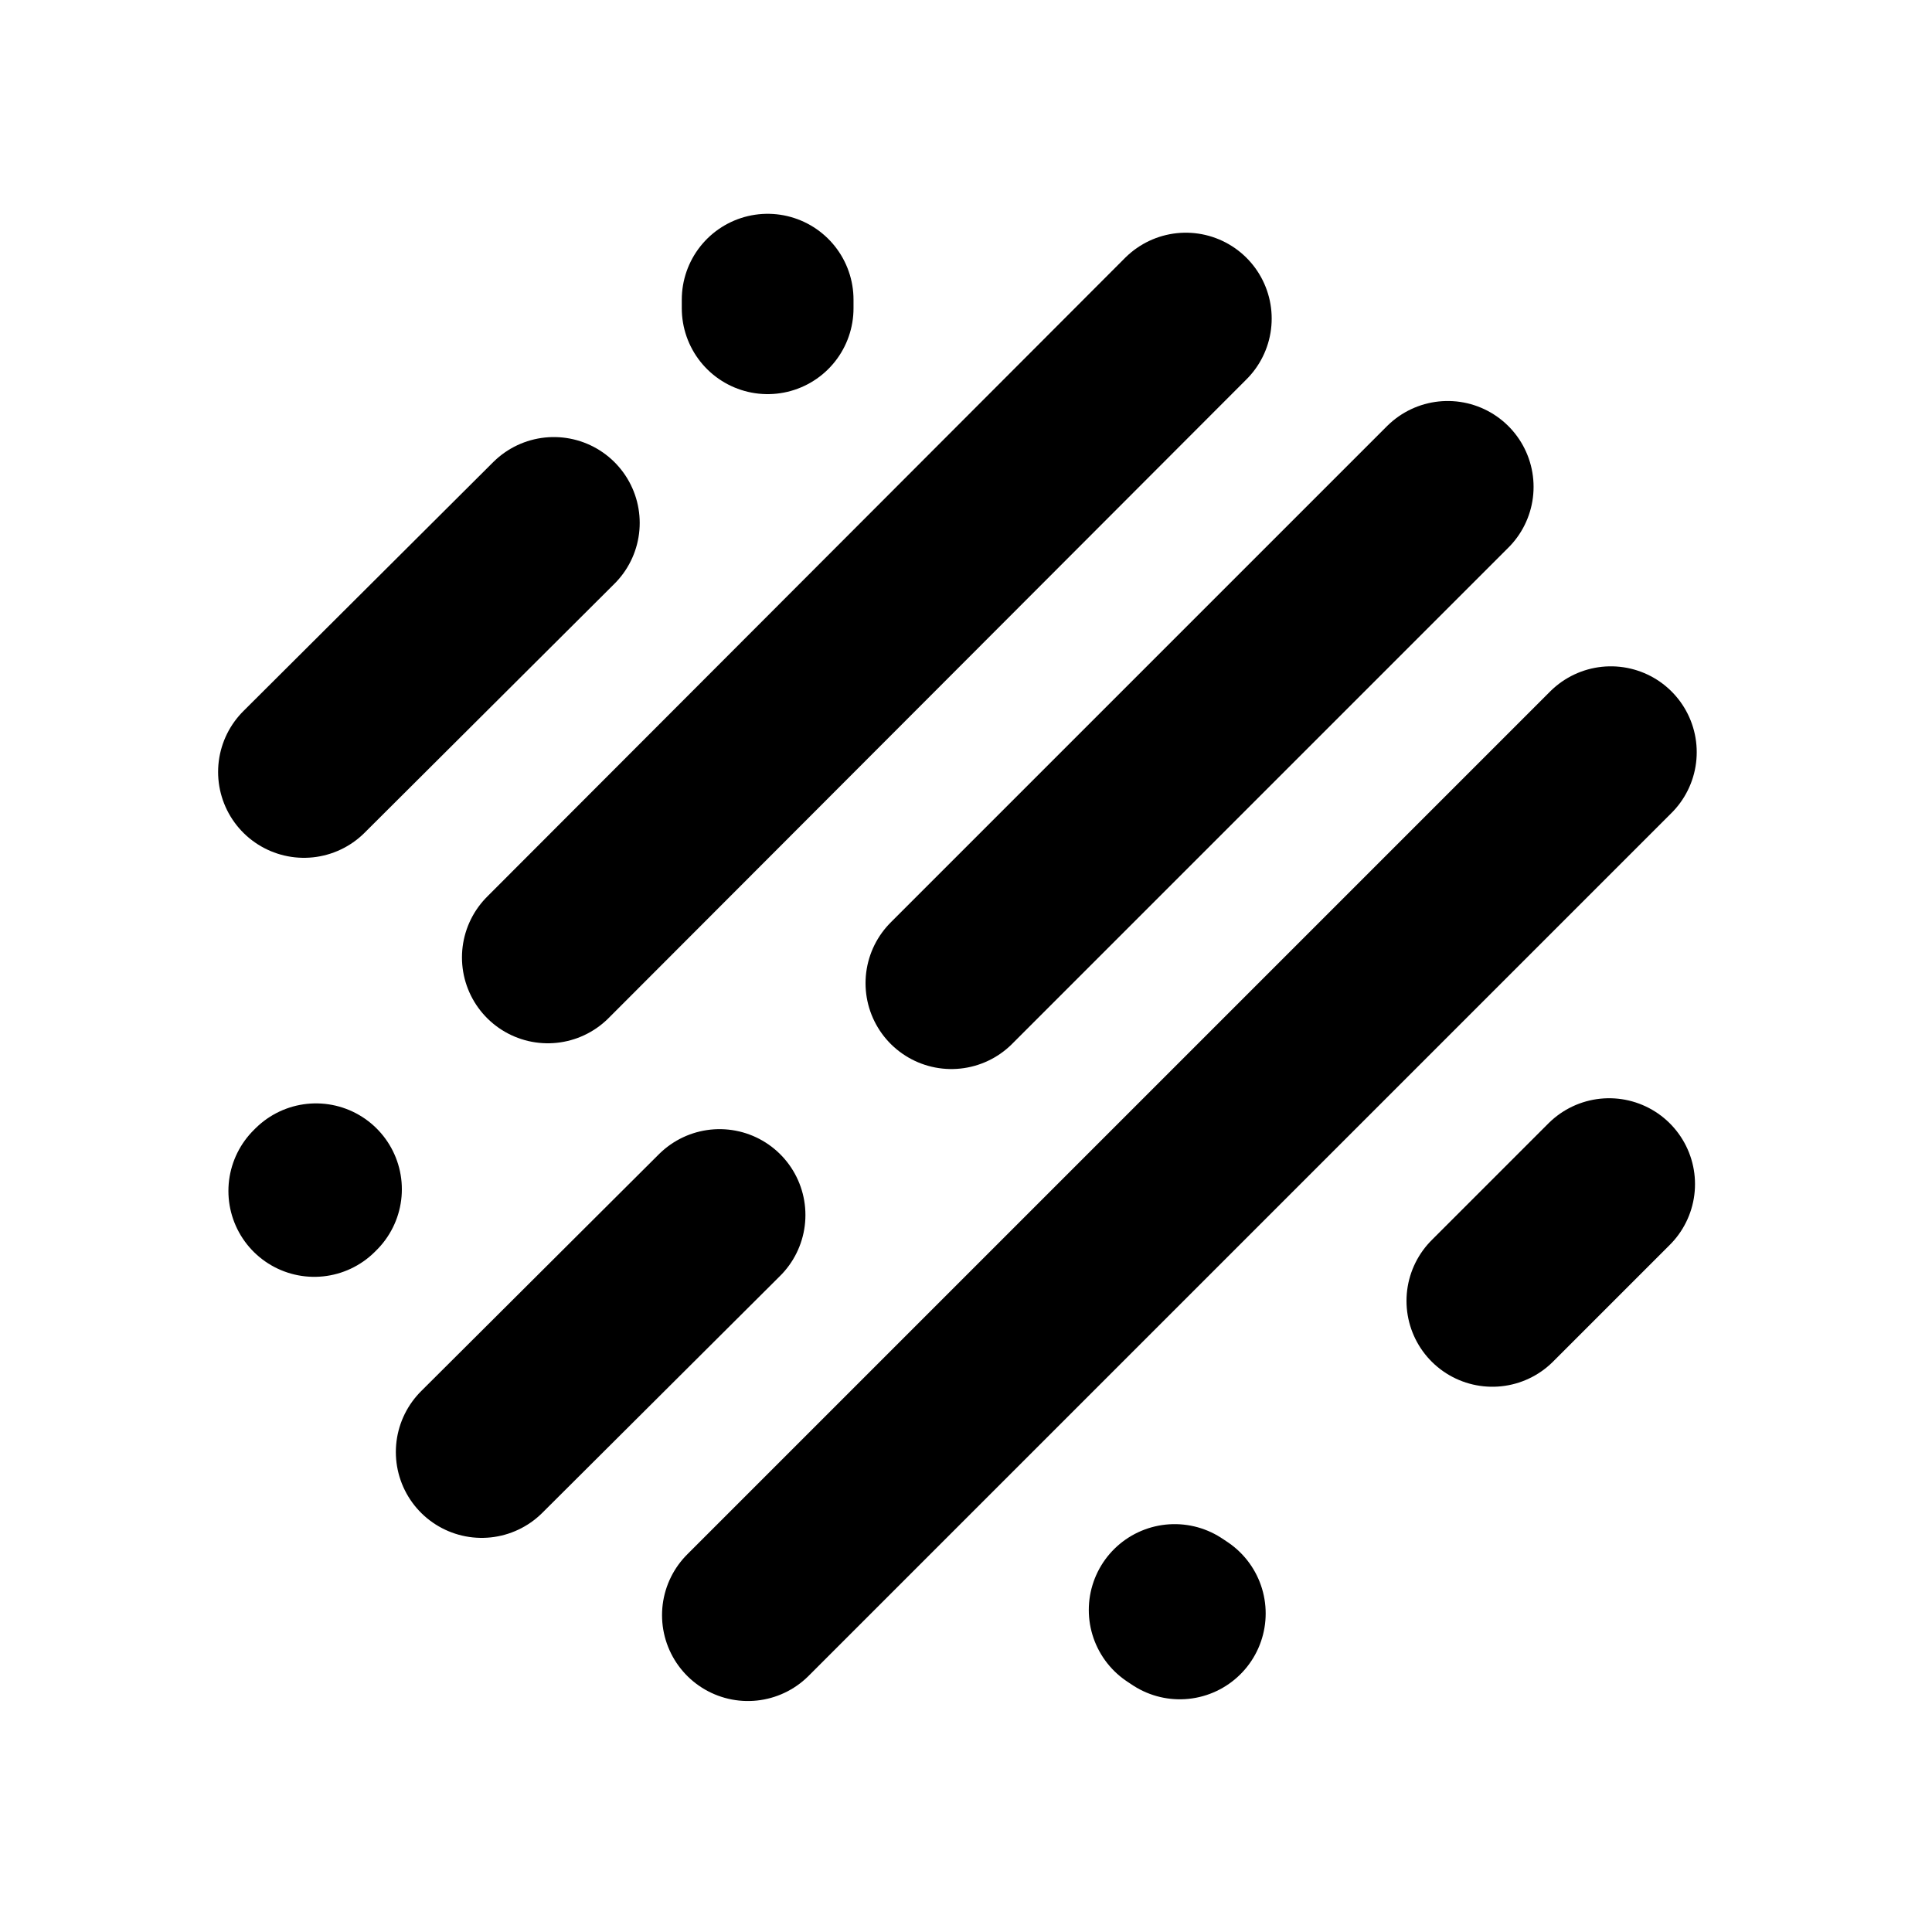
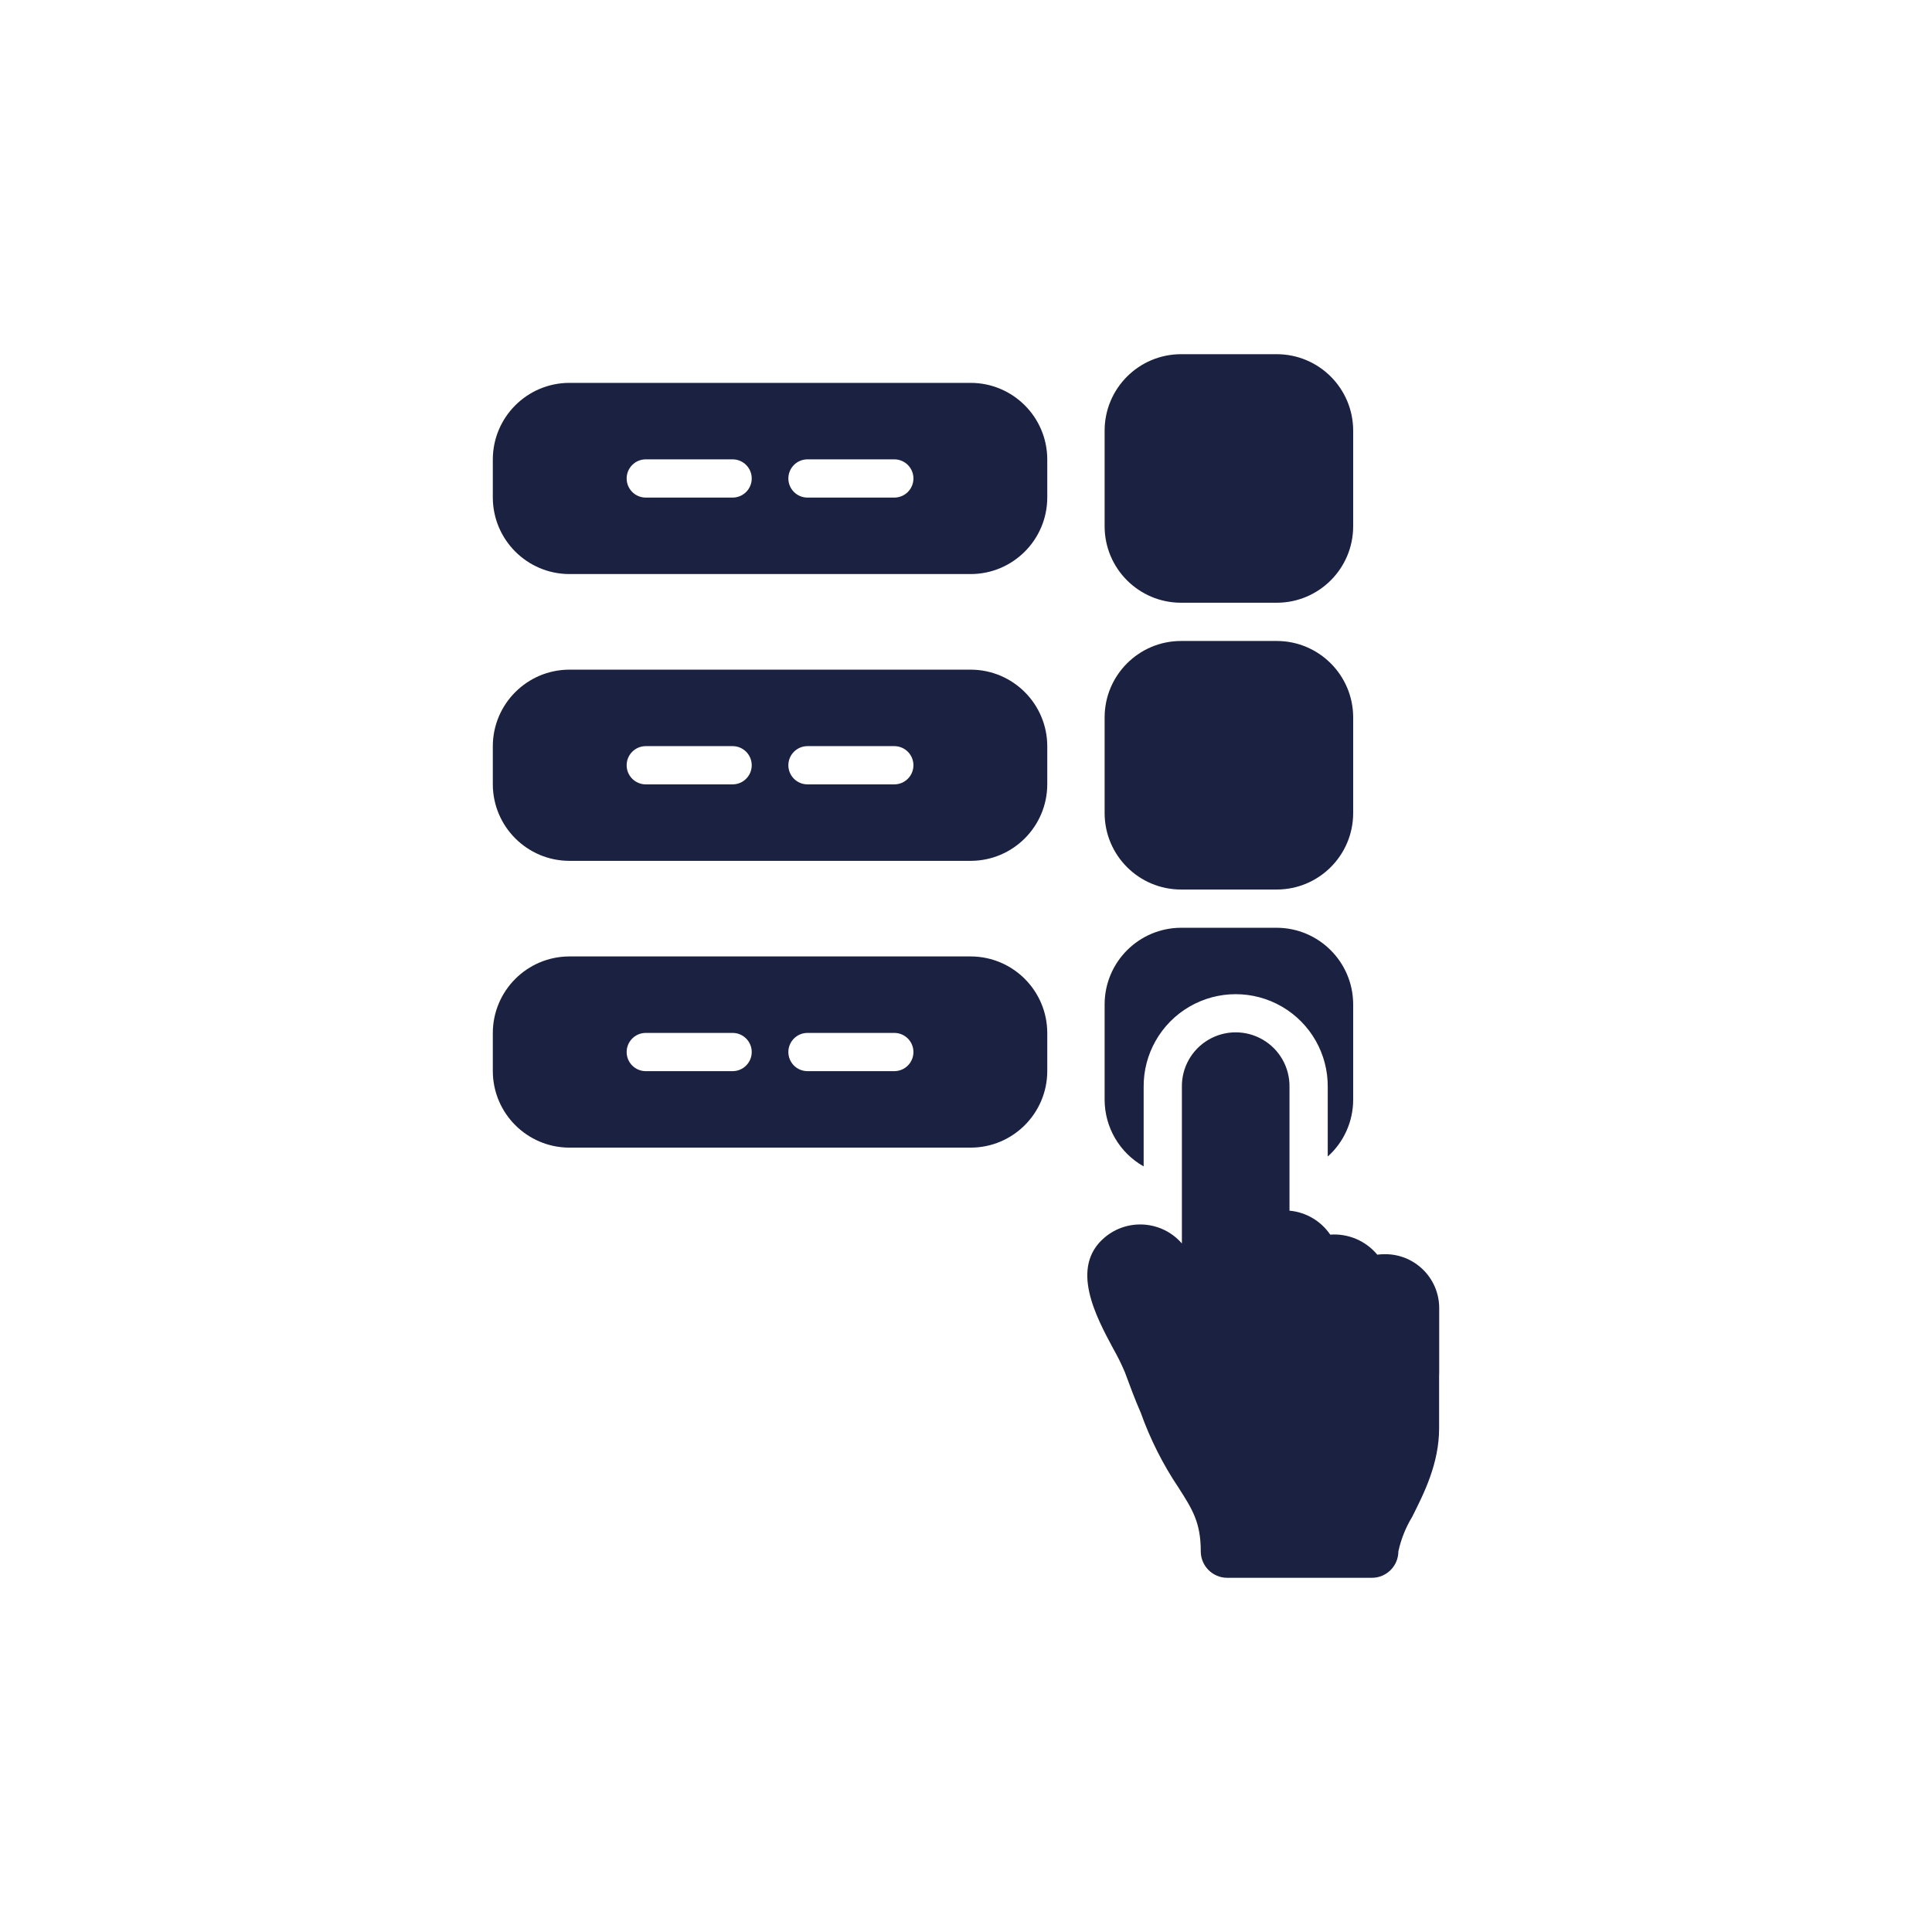
- <svg xmlns="http://www.w3.org/2000/svg" version="1.1" id="Layer_1" x="0px" y="0px" viewBox="0 0 225 225" style="enable-background:new 0 0 225 225;" xml:space="preserve">
-   <style type="text/css">
- 	.st0{fill:none;stroke:#000000;stroke-width:20;stroke-linecap:round;stroke-miterlimit:3;}
- </style>
-   <g transform="matrix( 1, 0, 0, 1, 0,0) ">
-     <g>
-       <path id="Layer0_0_1_STROKES" class="st0" d="M173.8,151.5l13.6-13.6 M35.4,89.9l29.1-29 M89.4,34.9v1 M137.4,187.9l-0.6-0.4     M36.6,138.7l0.2-0.2 M56.1,169.1l27.7-27.6 M63.8,111.5l74.3-74.4 M87.1,188.1L187.6,87.6 M110.8,114.5l57.8-57.8" />
-     </g>
+ <svg xmlns="http://www.w3.org/2000/svg" viewBox="0 0 91.526 91.526" height="91.526" width="91.526" data-background-color="#e9e2da" preserveAspectRatio="xMidYMid meet" id="tight-bounds">
+   <g>
+     <svg viewBox="0 0 91.526 91.526" height="91.526" width="91.526">
+       <g>
+         <svg viewBox="0 0 91.526 91.526" height="91.526" width="91.526">
+           <g id="textblocktransform">
+             <svg viewBox="0 0 91.526 91.526" height="91.526" width="91.526" id="textblock">
+               <g>
+                 <svg viewBox="0 0 91.526 91.526" height="91.526" width="91.526">
+                   <g>
+                     <svg viewBox="0 0 91.526 91.526" height="91.526" width="91.526">
+                       <g>
+                         <svg />
+                       </g>
+                       <g id="icon-0">
+                         <svg viewBox="0 0 91.526 91.526" height="91.526" width="91.526">
+                           <g>
+                             <path d="M0 0" data-fill-palette-color="accent" fill="#1b2141" stroke="transparent" />
+                           </g>
+                           <g transform="matrix(1,0,0,1,23.34626,16.77944)">
+                             <svg viewBox="0 0 44.834 57.967" height="57.967" width="44.834">
+                               <g>
+                                 <svg data-name="Layer 1" viewBox="13 0 98.999 128" x="0" y="0" height="57.967" width="44.834" class="icon-b-0" data-fill-palette-color="accent" id="b-0">
+                                   <rect width="26" height="26" x="77" rx="8" ry="8" fill="#1b2141" data-fill-palette-color="accent" />
+                                   <rect width="26" height="26" x="77" y="30" rx="8" ry="8" fill="#1b2141" data-fill-palette-color="accent" />
+                                   <path d="M81.083 84.963v-8.288a9.629 9.629 0 1 1 19.257 0v7.257A7.98 7.98 0 0 0 103 78V68a8.023 8.023 0 0 0-8-8H85a8.023 8.023 0 0 0-8 8v10a8.02 8.02 0 0 0 4.083 6.963" fill="#1b2141" data-fill-palette-color="accent" />
+                                   <path d="M106.272 94.148a6 6 0 0 0-0.75 0.049 5.85 5.85 0 0 0-4.923-2.096 5.78 5.78 0 0 0-4.26-2.506v-12.92a5.629 5.629 0 1 0-11.256 0v16.352l-0.031-0.036A5.77 5.77 0 0 0 77 92.4c-3.677 3.107-0.916 8.247 0.911 11.648a23 23 0 0 1 1.201 2.431c0.531 1.435 1.08 2.917 1.668 4.252a35.4 35.4 0 0 0 3.954 7.843c1.45 2.268 2.324 3.637 2.324 6.663A2.77 2.77 0 0 0 89.83 128h15.122a2.77 2.77 0 0 0 2.776-2.763 11.8 11.8 0 0 1 1.44-3.606c1.258-2.494 2.822-5.6 2.822-9.279v-5.51q0.009-0.12 0.009-0.241v-6.913a5.643 5.643 0 0 0-5.728-5.54M63 3H21a8.024 8.024 0 0 0-8 8v4a8.024 8.024 0 0 0 8 8h42a8.023 8.023 0 0 0 8-8v-4a8.023 8.023 0 0 0-8-8M38.084 15H29a2 2 0 0 1 0-4h9.084a2 2 0 0 1 0 4M55 15h-9.084a2 2 0 0 1 0-4H55a2 2 0 0 1 0 4M63 33H21a8.024 8.024 0 0 0-8 8v4a8.024 8.024 0 0 0 8 8h42a8.023 8.023 0 0 0 8-8v-4a8.023 8.023 0 0 0-8-8M38.084 45H29a2 2 0 0 1 0-4h9.084a2 2 0 0 1 0 4M55 45h-9.084a2 2 0 0 1 0-4H55a2 2 0 0 1 0 4M63 63H21a8.024 8.024 0 0 0-8 8v4a8.024 8.024 0 0 0 8 8h42a8.023 8.023 0 0 0 8-8v-4a8.023 8.023 0 0 0-8-8M38.084 75H29a2 2 0 0 1 0-4h9.084a2 2 0 0 1 0 4M55 75h-9.084a2 2 0 0 1 0-4H55a2 2 0 0 1 0 4" fill="#1b2141" data-fill-palette-color="accent" />
+                                 </svg>
+                               </g>
+                             </svg>
+                           </g>
+                         </svg>
+                       </g>
+                     </svg>
+                   </g>
+                 </svg>
+               </g>
+             </svg>
+           </g>
+         </svg>
+       </g>
+     </svg>
  </g>
+   <defs />
</svg>
